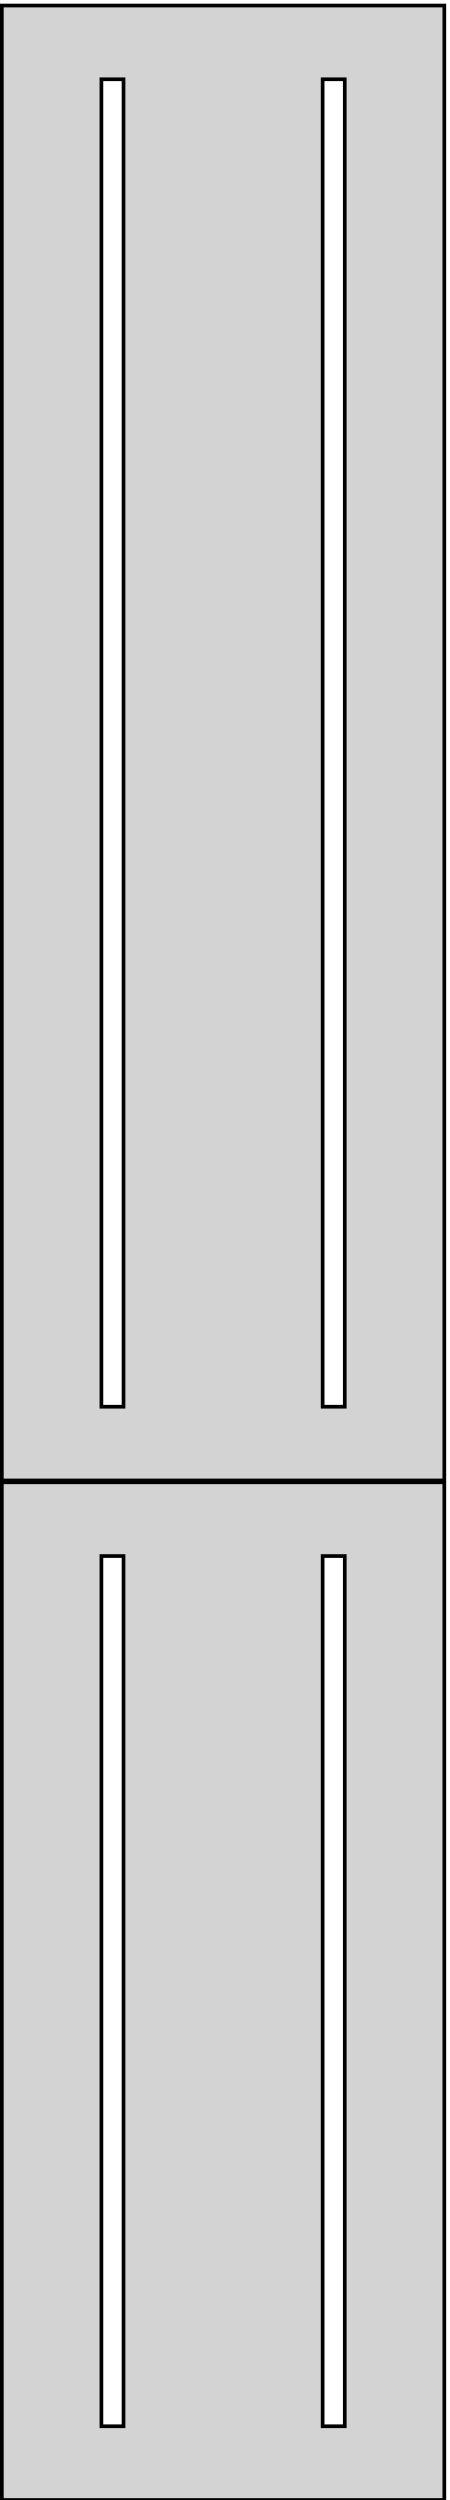
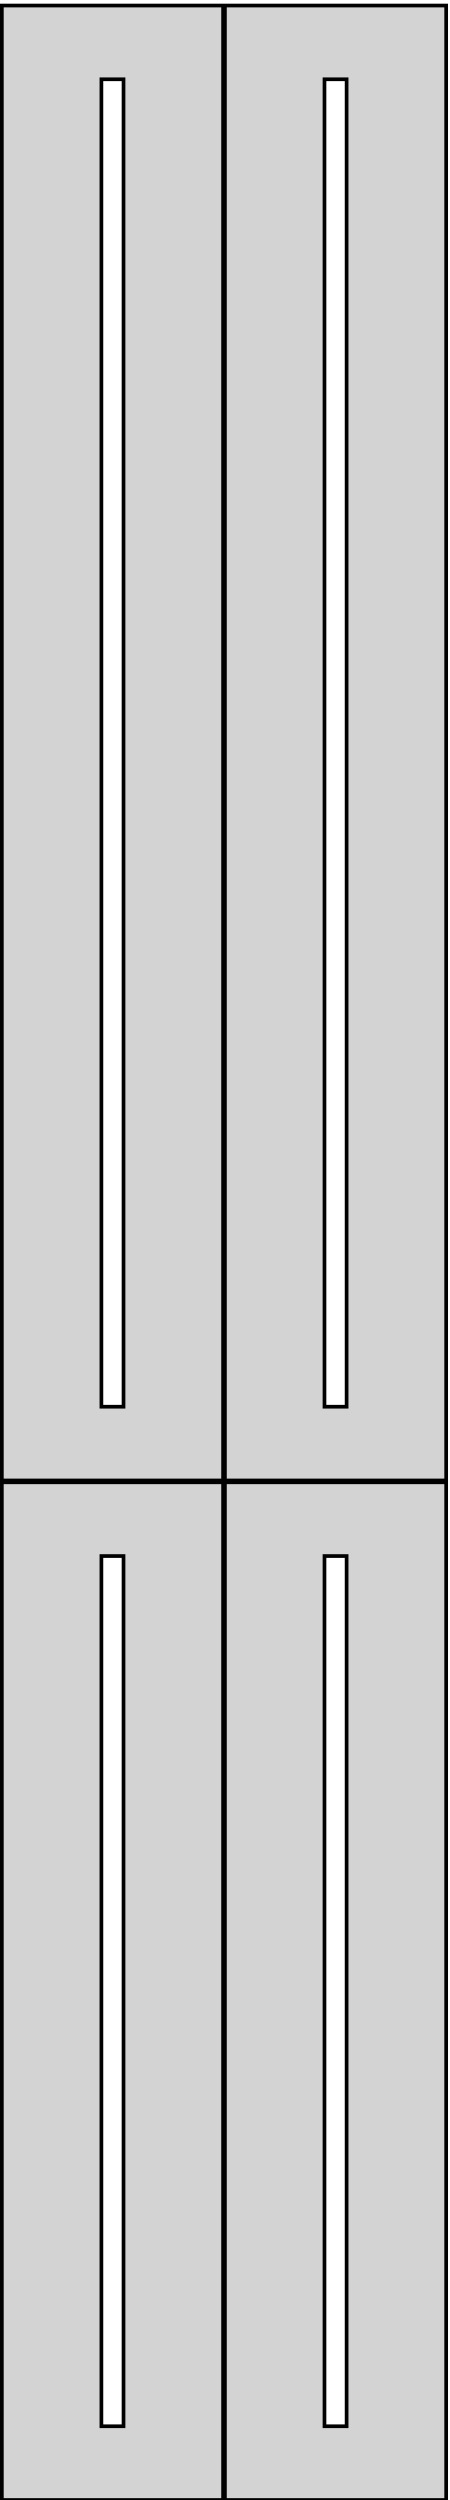
<svg xmlns="http://www.w3.org/2000/svg" width="61mm" height="339mm" viewBox="0 -339 61 339" version="1.1">
-   <path d=" M 0.25,-138.25 L 60.25,-138.25 L 60.25,-338.25 L 0.25,-338.25 z M 13.75,-148.25 L 13.75,-328.25 L 16.75,-328.25 L 16.75,-148.25 z M 43.75,-148.25 L 43.75,-328.25 L 46.75,-328.25 L 46.75,-148.25 z M 0.25,-0 L 60.25,-0 L 60.25,-138 L 0.25,-138 z M 13.75,-10 L 13.75,-128 L 16.75,-128 L 16.75,-10 z M 43.75,-10 L 43.75,-128 L 46.75,-128 L 46.75,-10 z " stroke="black" fill="lightgray" stroke-width="0.5" />
+   <path d=" M 30.25,-338.25 L 0.25,-338.25 L 0.25,-138.25 L 30.25,-138.25 z M 13.75,-148.25 L 13.75,-328.25 L 16.75,-328.25 L 16.75,-148.25 z M 60.5,-338.25 L 30.5,-338.25 L 30.5,-138.25 L 60.5,-138.25 z M 44,-148.25 L 44,-328.25 L 47,-328.25 L 47,-148.25 z M 30.25,-138 L 0.25,-138 L 0.25,-0 L 30.25,-0 z M 13.75,-10 L 13.75,-128 L 16.75,-128 L 16.75,-10 z M 60.5,-138 L 30.5,-138 L 30.5,-0 L 60.5,-0 z M 44,-10 L 44,-128 L 47,-128 L 47,-10 z " stroke="black" fill="lightgray" stroke-width="0.5" />
</svg>
